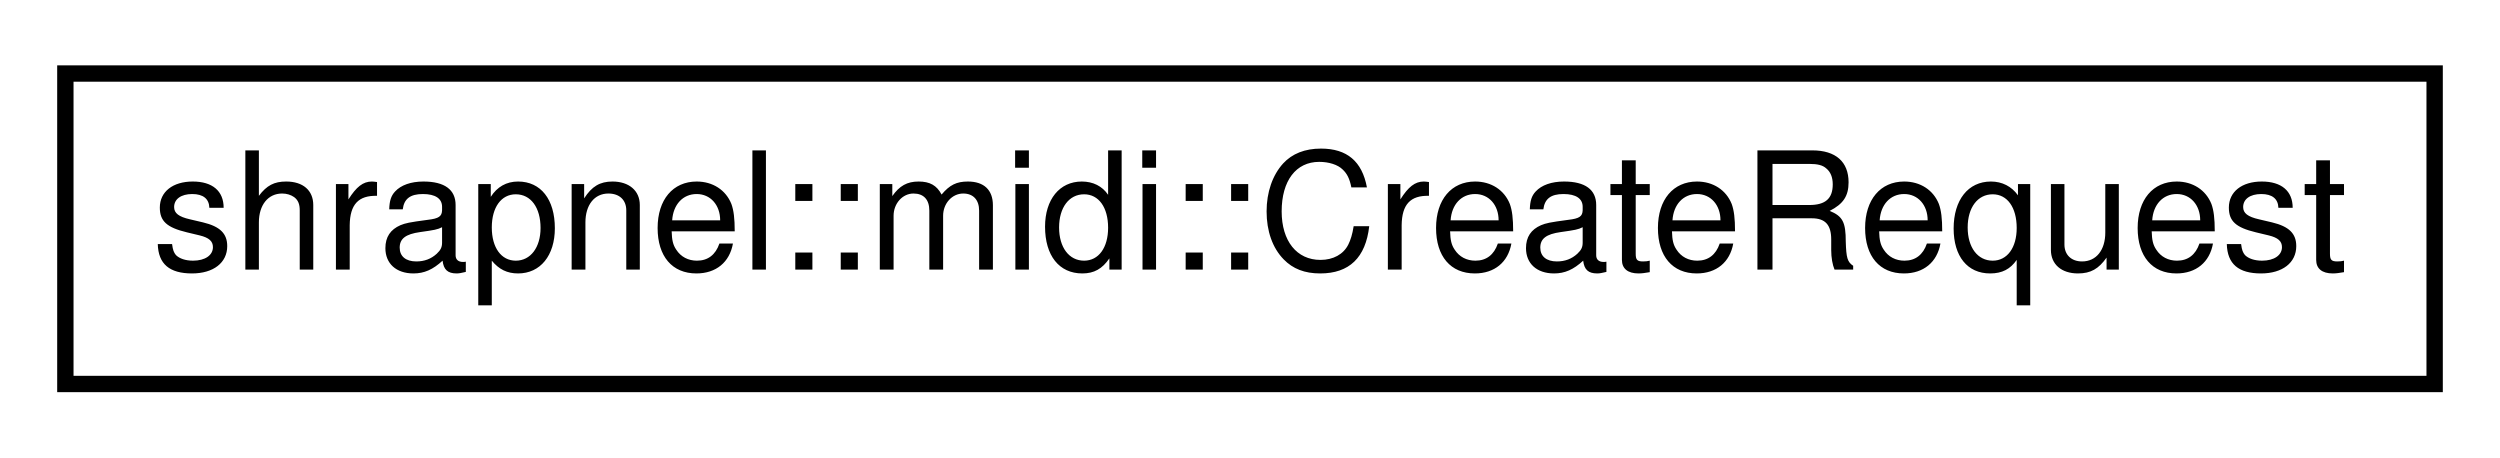
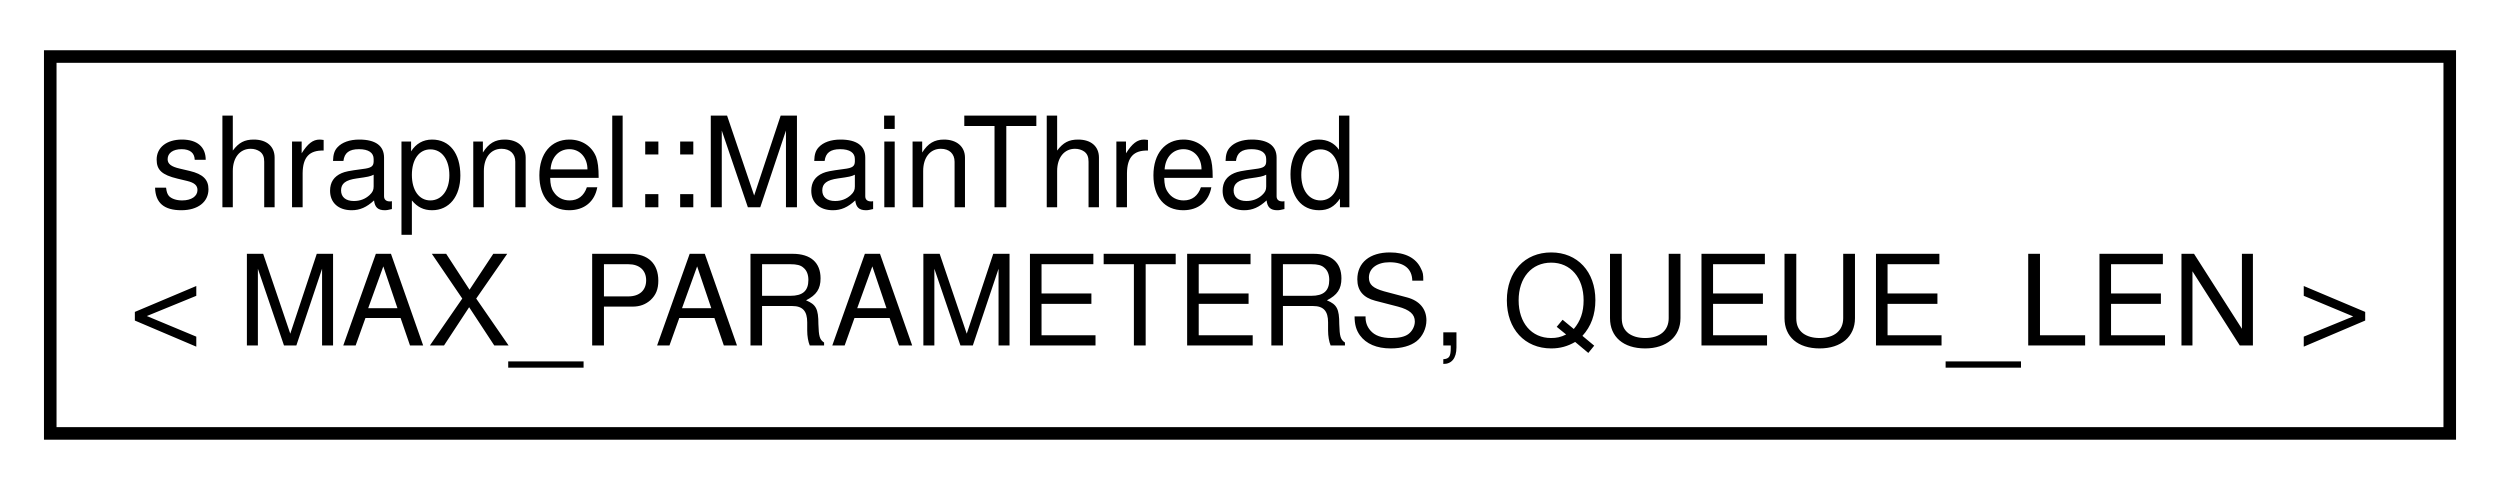
- <svg xmlns="http://www.w3.org/2000/svg" xmlns:xlink="http://www.w3.org/1999/xlink" width="153pt" height="28pt" viewBox="0.00 0.00 153.00 28.00">
-   <g id="graph0" class="graph" transform="scale(1 1) rotate(0) translate(4 24)">
+ <svg xmlns="http://www.w3.org/2000/svg" xmlns:xlink="http://www.w3.org/1999/xlink" width="199pt" height="39pt" viewBox="0.00 0.00 199.00 39.00">
+   <g id="graph0" class="graph" transform="scale(1 1) rotate(0) translate(4 35)">
    <g id="node1" class="node">
      <g id="a_node1">
-         <a xlink:href="structshrapnel_1_1midi_1_1CreateRequest.html" target="_top" xlink:title=" ">
-           <polygon fill="none" stroke="black" points="0,-0.5 0,-19.5 145,-19.5 145,-0.5 0,-0.5" />
-           <text text-anchor="middle" x="72.5" y="-7.5" font-family="Helvetica,sans-Serif" font-size="10.00">shrapnel::midi::CreateRequest</text>
+         <a xlink:href="classshrapnel_1_1MainThread.html" target="_top" xlink:title=" ">
+           <polygon fill="none" stroke="black" points="0,-0.5 0,-30.5 191,-30.5 191,-0.5 0,-0.5" />
+           <text text-anchor="start" x="8" y="-18.5" font-family="Helvetica,sans-Serif" font-size="10.00">shrapnel::MainThread</text>
+           <text text-anchor="middle" x="95.5" y="-7.5" font-family="Helvetica,sans-Serif" font-size="10.00">&lt; MAX_PARAMETERS, QUEUE_LEN &gt;</text>
        </a>
      </g>
    </g>
  </g>
</svg>
